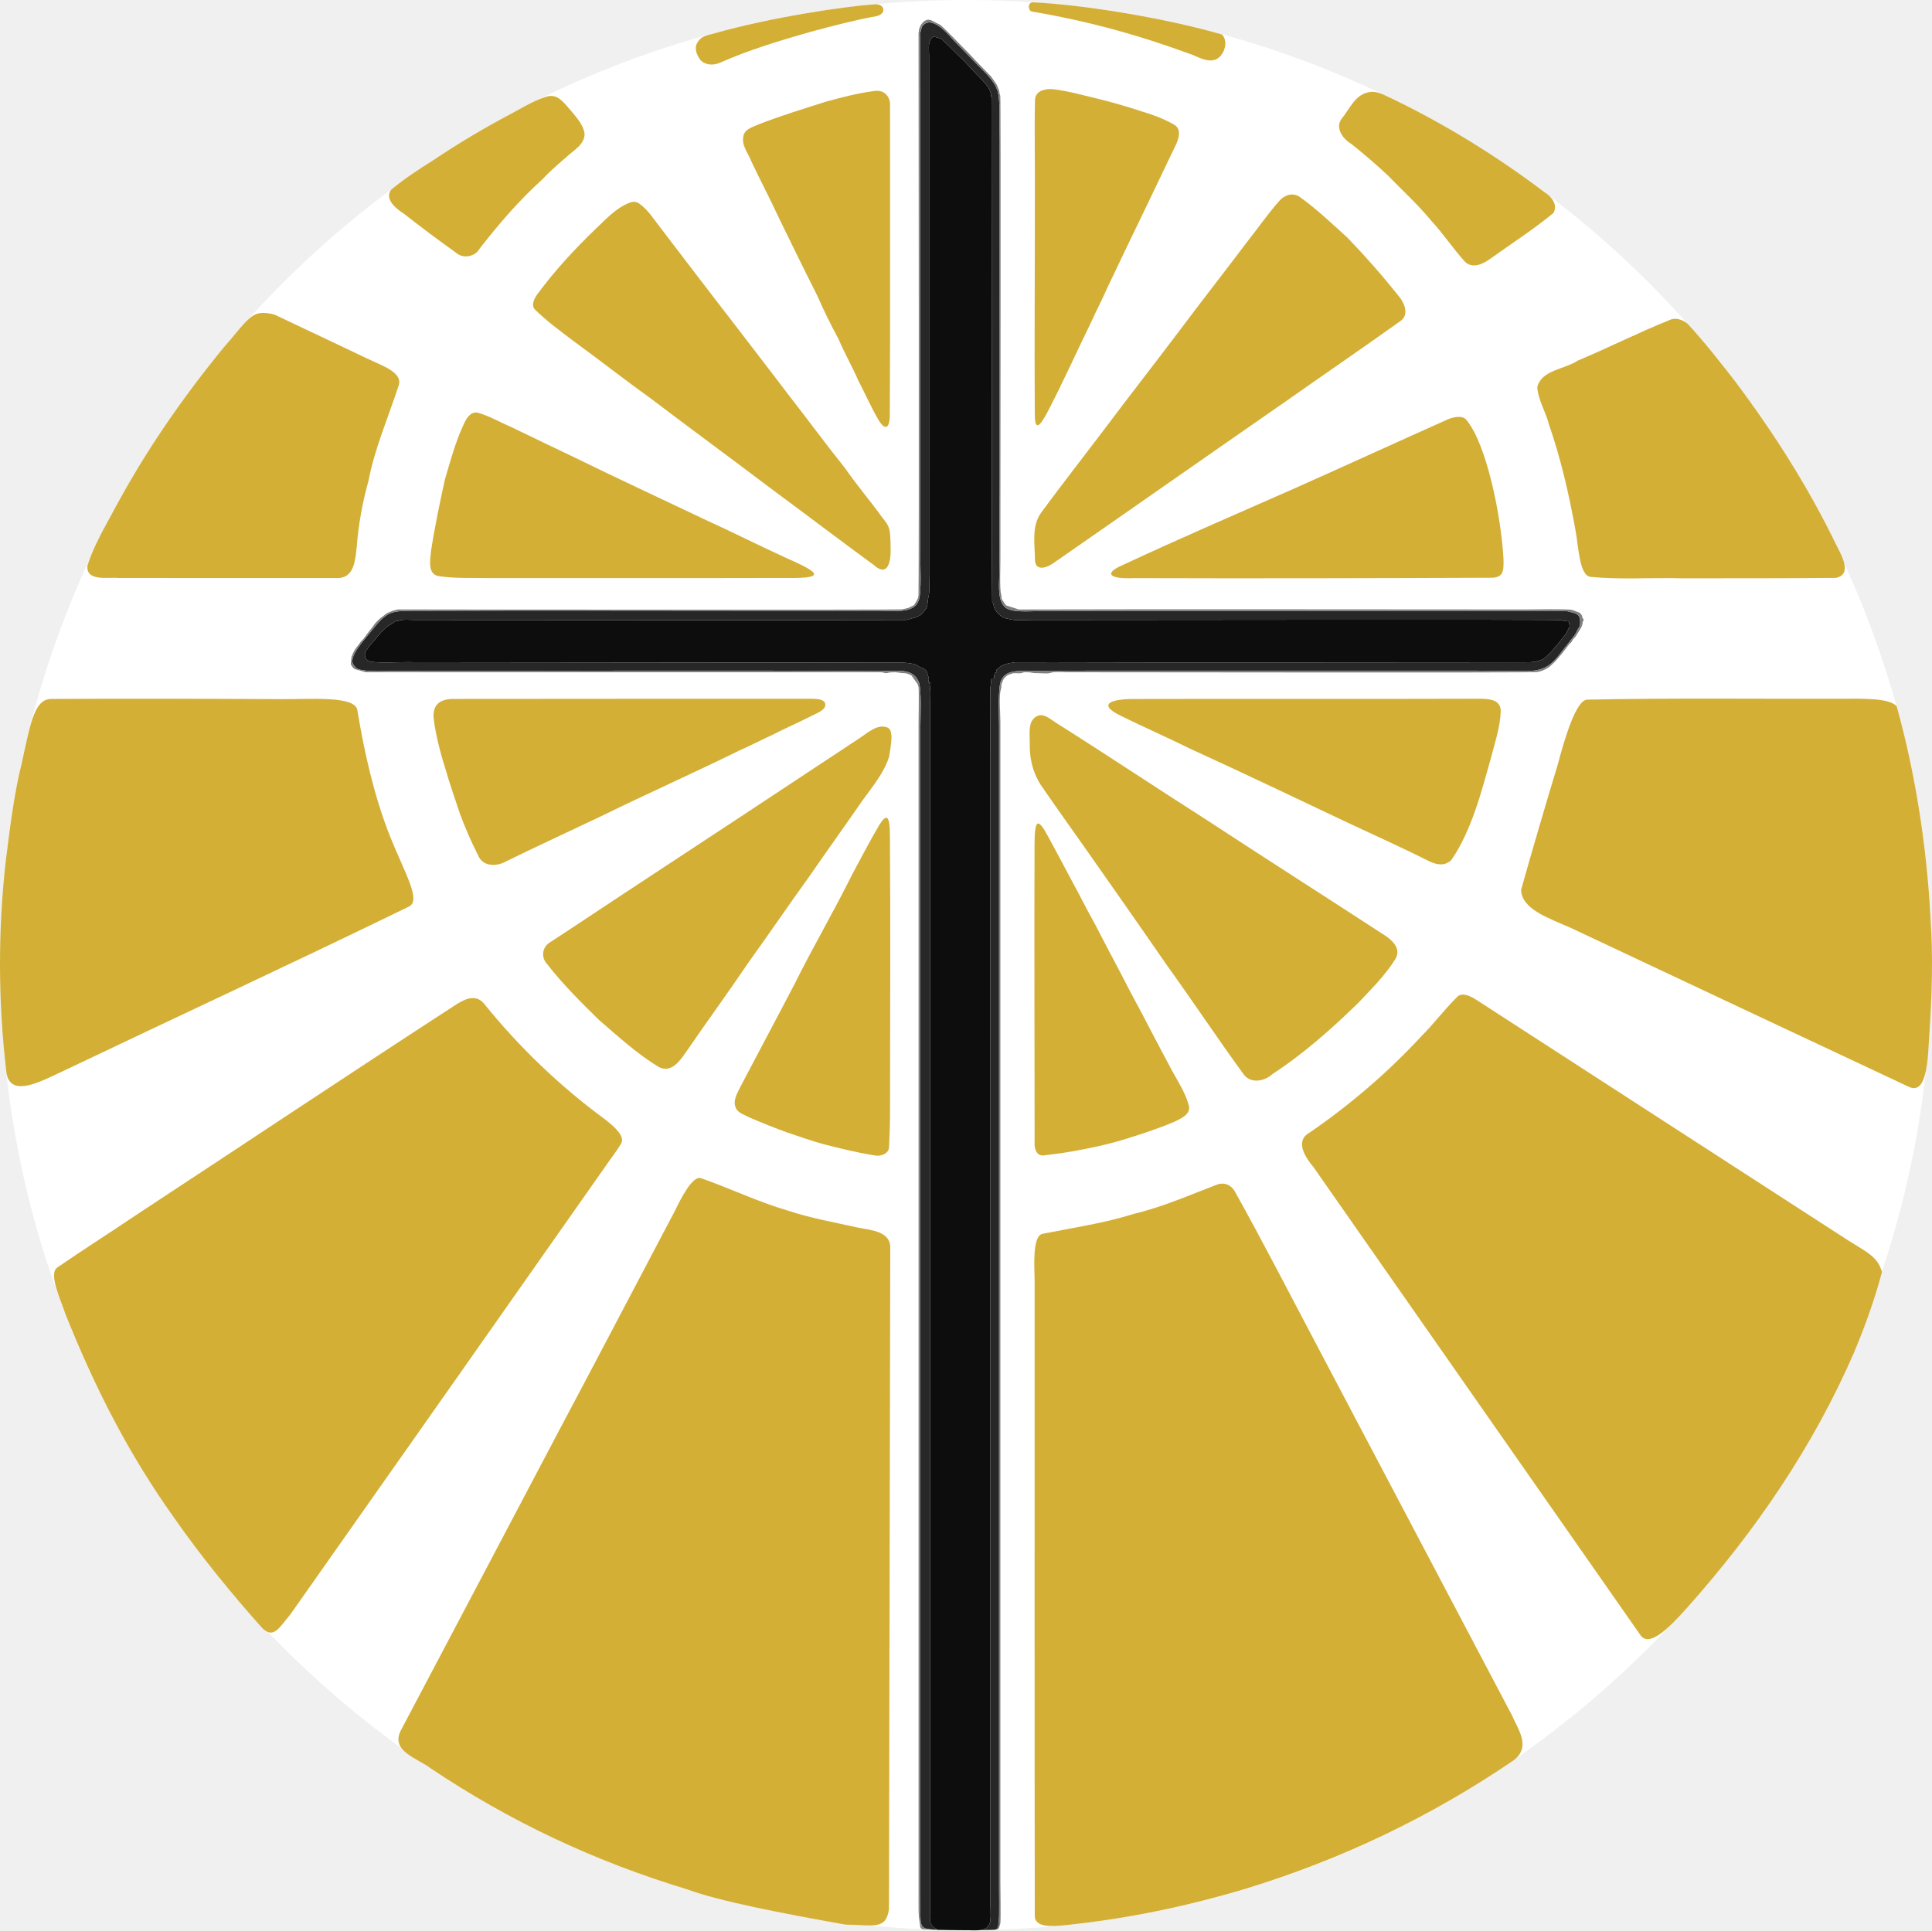
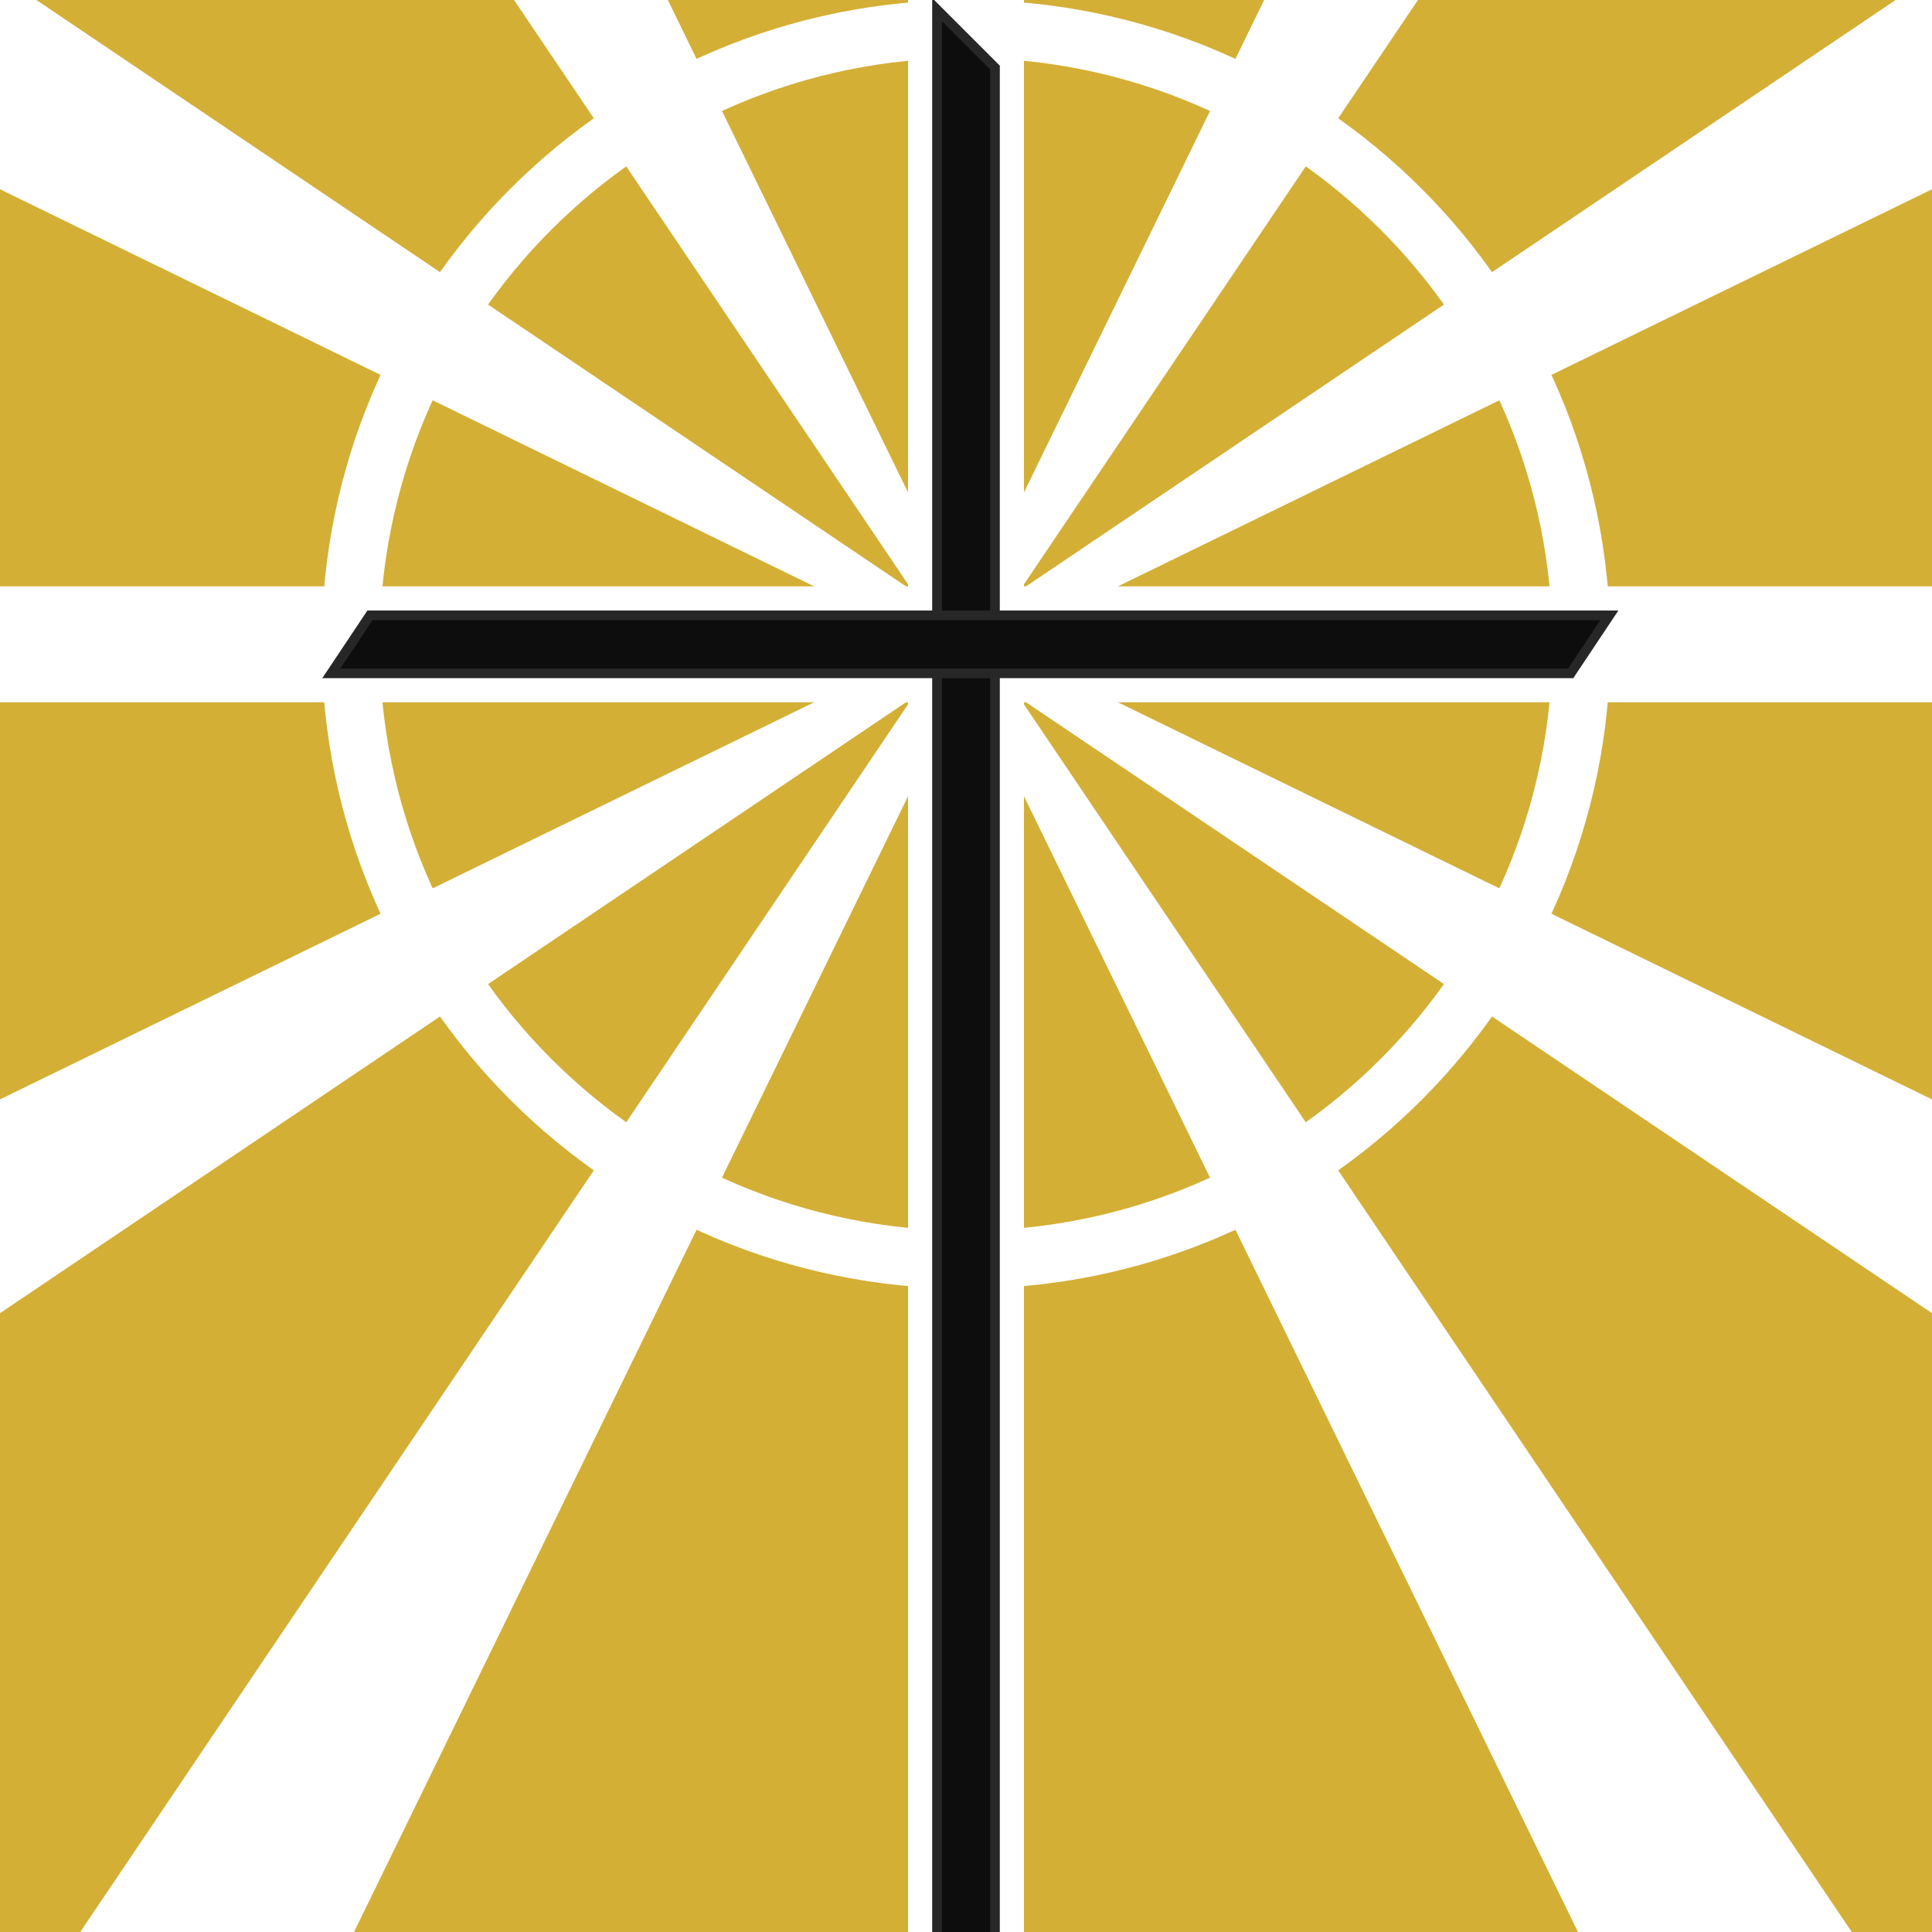
- <svg xmlns="http://www.w3.org/2000/svg" version="1.1" width="399.335" height="399.025">
-   <svg version="1.1" width="399.335" height="399.025">
-     <svg xml:space="preserve" id="svg540" width="399.335" height="399.025" style="clip-rule:evenodd;fill-rule:evenodd;image-rendering:optimizeQuality;shape-rendering:geometricPrecision;text-rendering:geometricPrecision">
-       <defs id="defs481">
-         <style id="style479" type="text/css">.fil0{fill:#d4af36}</style>
-       </defs>
-       <g id="Layer_x0020_1" transform="translate(-11.846 -10.656)">
-         <ellipse id="path190" cx="211.508" cy="210.157" rx="199.6" ry="199.5" style="clip-rule:evenodd;display:inline;fill:#fff;fill-rule:evenodd;stroke-width:1.455;image-rendering:optimizeQuality;shape-rendering:geometricPrecision;text-rendering:geometricPrecision" />
-       </g>
-       <g id="layer1" transform="translate(-5.891 -4.869)">
-         <g id="_2486941494336" style="clip-rule:evenodd;fill-rule:evenodd;image-rendering:optimizeQuality;shape-rendering:geometricPrecision;text-rendering:geometricPrecision" transform="translate(-.178 -.172)scale(1.0298)">
-           <path id="path484" d="M184.326 388.144c.07-39.048.166-93.576.256-132.622.146-3.61-4.095-3.668-6.661-4.239-4.66-1.045-9.365-1.862-13.902-3.379-5.956-1.726-11.594-4.476-17.412-6.497-1.749-.661-4.258 4.515-5.194 6.44-8.005 15.153-15.929 30.353-23.976 45.472-10.351 19.694-20.774 39.365-31.144 59.043-1.982 4.084 3.381 5.461 5.921 7.428 16.018 10.751 33.124 18.787 51.588 24.365 6.61 2.408 18.623 4.734 31.793 7.081 5.484.027 8.106 1.205 8.73-3.092" class="fil0" />
-           <path id="path486" d="M250.219 242.665c-5.535 2.123-10.983 4.518-16.77 5.904-5.968 1.887-12.204 2.778-18.299 3.995-2.087.4-1.637 6.582-1.592 9.46.02 42.487-.04 84.976.03 127.463-.036 2.409 3.721 2.115 5.928 1.882 12.937-1.326 24.795-3.86 36.475-7.351 19.149-5.861 37.034-14.392 53.708-25.761 3.563-2.699.908-6.158-.358-9.08-12.89-24.413-25.761-48.894-38.66-73.32-5.647-10.668-11.15-21.438-17.036-31.968-.763-1.169-2.036-1.7-3.426-1.224" class="fil0" />
-           <path id="path488" d="M298.527 204.858c-2.683 2.622-4.748 5.444-7.3 8-6.723 7.274-14.296 13.766-22.487 19.4-3.076 1.712-.774 5.05.798 6.936 21.86 31.337 43.78 62.64 65.648 93.981 1.742 2.336 5.397-1.12 9.355-5.58 13.673-15.32 25.332-32.396 33.508-51.262 2.18-5.209 4.148-10.669 5.584-16.117-.875-3.107-3.151-4.011-6.703-6.272-24.97-16.128-49.893-32.301-74.849-48.435-1.066-.639-2.48-1.388-3.554-.651" class="fil0" />
-           <path id="path490" d="M130.497 234.55c1.065-1.5-1.453-3.617-3.127-4.925a130.5 130.5 0 0 1-24.334-23.272c-1.763-2.111-4.183-.77-6.053.492-21.4 13.894-42.655 28.086-63.978 42.087-5.176 3.5-10.452 6.842-15.598 10.389-1.877 1.247.733 6.64 1.602 9.321 5.891 14.79 12.74 28.186 21.886 41.01 5.398 7.75 11.786 15.528 17.605 22.023 2.323 2.344 3.468-.12 5.62-2.63a75573 75573 0 0 0 64.281-91.427c.712-1.007 1.462-1.976 2.096-3.068" class="fil0" />
-           <path id="path492" d="M312.753 137.83a6.65 6.65 0 0 0 2.625-.521c.575-.247 1.041-.77 1.48-1.191.626-.599 1.093-1.257 1.661-1.872l.927-1.172c.854-1.155.499-.274 1.232-1.917l.206-.372c.142-.345-.083-.699-.13-1.141l-.93-.116c-.425-.087-.24-.09-.515-.154-.699-.163-91.416-.038-106.515-.033-1.38 0-3.025.192-4.317-.171-.067-.019-.163-.035-.236-.051-.134-.027-.263-.051-.471-.102-.65-.16-1.054-.492-1.518-.964a3.5 3.5 0 0 1-.559-.684c-.409-.64-.253-.722-.482-1.403-.154-.455.056.325-.17-.254-.122-.648.018-90.23-.004-98.813l-.014-2.578c-.22-.053.228.002-.053.017-.029.002-.017.024-.122-.017-.023-1.897-1.856-3.294-3.022-4.596l-.18-.201-.048-.047c-.853-.861-2.074-2.288-2.941-3.072l-.051-.045-3.032-2.984c-.226-.225-.338-.283-.565-.485-.353-.315-.095-.201-.613-.341-.861-.234-1.253-.557-1.754.306-.484.836-.271 2.209-.271 3.159l-.003 104.255c-.002.923.161 3.526-.093 4.3l-.097.469c-.23 2.331-.331 1.882-1.07 2.855-.296.39-.448.482-.922.7a10 10 0 0 0-.513.252l-1.893.489c-32.906.074-65.812.004-98.718.002-.827 0-1.758-.106-2.573.01-.51.073-.312.139-.771.179-.716.062-.514.218-1.086.534l-.063.033c-.529.284-.927.494-1.319.881-.18.178-.289.304-.474.481l-.401.363c-.014.015-.031.038-.044.053l-.122.164-.043.052-2.154 2.523-.044.051-.041.054-.248.421c-.197.296-.288.234-.422.53-.104.227-.122.523-.122.834l.078.397c.16.392.275.473.684.653l.128.063c.02.009.043.022.064.031 1.045.447 7.108.089 8.593.177l98.621.102c.458.001 1.965.183 2.473.401l.342.229c.152.119.011.026.163.123.513.328 1.507.299 1.77 1.464.086.381.192.573.261.894.043.198-.106.792.046.91.464.133-.383.17.094-.057.158-.076-.163-.161.085-.032.223.115.075.94.044 1.173-.106.787-.034 1.642-.036 2.447v243.453c0 1.122-.159 2.314.968 2.977l.595.359c.231.064 4.712.084 5.606.102l2.239.007c.762.001 1.712-.095 2.193-.731.169-.224.249-.31.369-.584.344-.782.172-2.791.172-3.85l-.002-230.468c0-1.724-.112-12.51.008-13.932.039-.467.176-1.252.19-1.713.304-.02.327.019.533-.108.013-.499.076-.579.12-.955.576-.401-.101.095.453-.215-.151-.553-.376-.241.754-1.157.398-.322 1.787-.71 2.328-.731.209-.008.562-.095.572-.095l8.211-.004c30.677.101 61.357-.002 92.034.005z" style="fill:#0d0d0e" />
-           <path id="path494" d="M16.398 145.197c-3.464-.092-4.23 4.03-6.142 12.865-1.538 6.194-2.4 13.179-3.233 19.868a185.8 185.8 0 0 0 .118 41.962c.558 5.709 7.244 1.898 10.671.36 23.334-11.13 46.796-21.994 70.038-33.314 2.718-1.157-.537-6.38-3.715-14.256-3.19-8.133-5.104-16.702-6.528-25.3-.561-2.82-9.139-2.122-14.942-2.143-15.45-.085-30.823-.116-46.267-.042" class="fil0" />
-           <path id="path496" d="M393.118 212.768c.555-7.984.79-15.78.247-23.825-.781-14.742-3.158-29.272-6.773-42.237-1.34-1.763-7.3-1.556-11.182-1.544-16.997.043-34.012-.176-50.998.179-2.162.167-4.403 7.502-5.842 12.986a1310 1310 0 0 0-7.368 25.172c.055 3.937 5.688 5.753 10.029 7.684 22.583 10.624 45.156 21.272 67.755 31.863 3.88 1.913 3.87-6.512 4.132-10.278" class="fil0" />
-           <path id="path498" d="M58.063 67.76c-2.129.202-3.938 3.123-7.306 6.929-8.236 10.04-15.558 20.651-21.722 32.094-1.998 3.766-4.28 7.535-5.587 11.608-.387 3.311 4.188 2.322 6.23 2.53l44.199.013c3.184-.198 3.322-3.76 3.612-6.172.332-4.533 1.16-8.997 2.37-13.377 1.27-6.547 3.955-12.71 6.027-19.017.95-2.714-3.102-3.967-6.428-5.565-6.089-2.894-12.232-5.818-18.35-8.701-.889-.315-2.104-.48-3.045-.342" class="fil0" />
-           <path id="path500" d="m312.753 137.83-2.865.005c-30.677-.007-61.357.096-92.034-.005l-8.211.004c-.01 0-.363.087-.572.095-.541.021-1.93.409-2.328.731-1.13.916-.905.604-.754 1.157-.554.31.123-.186-.453.215-.044.376-.107.456-.12.955-.206.127-.229.088-.533.108-.014.461-.151 1.246-.19 1.713-.12 1.422-.008 12.208-.008 13.932l.002 230.469c0 1.058.172 3.067-.172 3.849-.12.275-.2.36-.369.584-.481.636-1.41.71-2.193.731l-2.239-.007c-.896 0-4.967.04-5.722-.2l-.595-.359c-.983-.67-.852-1.805-.852-2.879V145.475c.002-.805-.07-1.66.036-2.447.031-.233.179-1.058-.044-1.173-.248-.129.073-.044-.085.032-.477.227.37.19-.094.057-.152-.118-.003-.712-.046-.91-.069-.321-.175-.513-.261-.894-.263-1.165-1.257-1.136-1.77-1.464-.152-.097-.011-.004-.163-.123l-.342-.229c-.508-.218-2.015-.4-2.473-.401l-98.621-.102c-1.485-.088-7.548.27-8.593-.177q-.033-.015-.064-.031l-.128-.063c-.409-.18-.524-.261-.684-.653l-.078-.397c0-.311.018-.607.122-.834.134-.296.225-.234.422-.53l.248-.421.041-.054.044-.051 2.154-2.523.043-.052.122-.164c.013-.015.03-.038.044-.053l.401-.363c.185-.177.294-.303.474-.481.392-.387.79-.597 1.319-.881l.063-.033c.572-.316.37-.472 1.086-.534.459-.04.261-.106.771-.179.815-.116 1.746-.01 2.573-.01 32.906.002 65.812.072 98.718-.002l1.893-.489a10 10 0 0 1 .513-.252c.474-.218.626-.31.922-.7.739-.973.84-.524 1.07-2.855l.097-.469c.254-.774.091-3.377.093-4.3l.003-104.255c0-.95-.213-2.323.271-3.159.501-.863.893-.54 1.754-.306.518.14.26.026.613.341.227.202.339.26.565.485l3.032 2.984.051.045c.867.784 2.088 2.211 2.941 3.072l.048.047.18.201c1.166 1.302 2.999 2.699 3.022 4.596.105.041.093.019.122.017.281-.015-.167-.07.053-.017l.014 2.578c.022 8.583-.118 98.165.004 98.813.226.579.016-.201.17.254.229.681.073.763.482 1.403.198.308.302.423.559.684.464.472.868.804 1.518.964.208.051.337.075.471.102.073.016.169.032.236.051 1.292.363 2.937.171 4.317.171 15.099-.005 105.816-.13 106.515.033.275.064.09.067.515.154l.93.116c.047.442.272.796.13 1.141l-.206.372c-.733 1.643-.378.762-1.232 1.917l-.927 1.172c-.568.615-1.035 1.273-1.661 1.872-.439.421-.905.944-1.48 1.191a6.65 6.65 0 0 1-2.625.521m-109.65 254.495c3.61-.106 3.164.39 3.325-2.817.033-1.684-.006-3.552-.006-5.068V150.63c0-2.13-.285-7.809.455-9.263.61-1.199 1.552-1.58 3.087-1.752.876-.098 13.15-.089 14.573-.089h78c3.252 0 6.428.085 9.643.082 4.946-.004 5.803-2.273 8.702-5.858 1.9-2.349 1.1-1.637 1.952-2.926.327-.494.272-1.707-.006-2.189-.306-.533-.886-.711-1.596-.855-.442-.09-.538-.185-1.025-.202-.404-.014-.84.002-1.248.002l-104.733-.008c-1.769.003-5.323.325-6.553-.749-1.489-1.301-1.268-4.071-1.225-6.076.137-6.437.01-13.022.01-19.476V33.104c0-2.599.25-7.225-.227-9.508-.463-2.217-2.498-4.029-4.076-5.629l-4.809-4.931c-.904-.967-4.416-5.33-6.295-2.925l-.039.052-.073.109-.033.058-.265 1.01c-.049.769-.037 1.608-.038 2.383l-.01 102.25c0 2.286.316 7.752-.303 9.456-.95 2.616-4.503 2.072-7.76 2.069-6.493-.005-12.985.001-19.477.001-24.332 0-48.803-.084-73.132.008-5.769.022-6.137-.191-9.933 4.592-.966 1.217-4.114 4.627-3.224 6.12.095.159.394.52.543.692.876 1.013 6.624.652 7.841.654 32.443.033 64.936-.169 97.381.052 3.618.025 6.414-.698 7.73 2.05.656 1.372.368 7.292.367 9.345v233.715c0 1.612-.045 3.263.007 4.869.017 2.532.53 2.597 4.12 2.697 2.682.042 5.59.115 8.35.032z" style="fill:#272728" />
-           <path id="path502" d="M341.108 69.097c-6.271 2.501-12.295 5.581-18.527 8.18-2.614 1.766-7.25 1.854-8.134 5.302.144 2.59 1.666 4.887 2.3 7.385 2.405 6.931 4.059 14.102 5.36 21.311.675 3.692.793 9.322 3.126 9.426 6.005.584 12.052.11 18.075.279 10.36 0 20.72.007 31.08-.081 3.389-.683 1.075-4.635.113-6.53-5.627-11.633-12.587-22.597-20.34-32.923-3.057-3.935-6.188-7.926-9.559-11.585-.942-.732-2.294-1.307-3.494-.764" class="fil0" />
-           <path id="path504" d="M214.321 148.53c-2.232.808-1.716 3.49-1.745 5.514-.055 2.904.503 5.671 2.144 8.312 2.896 4.219 5.866 8.393 8.785 12.514 5.529 7.878 11.055 15.748 16.52 23.67 5.272 7.31 10.264 14.856 15.572 22.134 1.465 1.804 4.153 1.26 5.695-.178 6.252-4.06 11.824-9.043 17.157-14.21 2.691-2.842 5.463-5.586 7.54-8.906 1.327-2.358-1.093-4.109-2.866-5.186-11.605-7.557-23.29-15.004-34.874-22.6-10.784-6.88-19.655-12.826-30.473-19.66-1.41-.961-2.404-1.73-3.455-1.404" class="fil0" />
-           <path id="path506" d="M217.582 117.755c15.327-10.633 30.614-21.354 45.956-31.997 7.848-5.52 15.767-10.934 23.579-16.519 1.536-1.213.764-3.38-.401-4.815a168 168 0 0 0-10.372-11.822c-3.097-2.8-6.129-5.696-9.512-8.138-1.356-.953-2.997-.573-4.227.824-2.329 2.634-4.27 5.499-6.467 8.247-4.517 6.014-9.176 11.933-13.683 17.97-5.072 6.714-10.245 13.347-15.294 20.075-4.082 5.398-8.26 10.728-12.267 16.183-2.034 2.788-1.273 6.45-1.269 9.649.186 2.442 2.8 1.244 3.957.343" class="fil0" />
-           <path id="path508" d="M183.961 150.916c-2.035-.769-3.994 1.174-5.85 2.361a17459 17459 0 0 1-47.279 31.173c-4.858 3.197-9.686 6.445-14.563 9.617a2.774 2.774 0 0 0-.578 4.326c3.1 4.017 6.711 7.594 10.35 11.17 3.92 3.38 7.75 6.93 12.215 9.59 2.445 1.115 4.11-1.32 5.34-3.076 4.094-5.99 8.382-11.833 12.441-17.853 4.102-5.69 8.05-11.518 12.166-17.209 3.61-5.229 7.296-10.37 10.917-15.594 1.964-2.71 4.202-5.384 5.227-8.61.348-2.233 1.043-5.385-.386-5.895" class="fil0" />
-           <path id="path510" d="M132.216 45.611c-2.732 1.06-4.66 3.262-6.842 5.302-4.214 4.075-8.217 8.394-11.684 13.12-.607.873-1.238 2.189-.419 3.005 2.334 2.31 5.055 4.269 7.668 6.27 5.26 3.83 10.368 7.851 15.66 11.645 7.855 5.97 15.822 11.793 23.686 17.753 7.036 5.19 13.979 10.482 21.03 15.642 2.332 2.096 3.33.205 3.34-2.836-.02-4.734-.189-4.864-1.712-6.781-2.404-3.345-5.117-6.492-7.45-9.876-3.944-4.934-7.68-10.01-11.559-14.995-3.559-4.707-7.182-9.356-10.761-14.048-4.915-6.333-9.755-12.726-14.624-19.078-1.415-1.77-2.613-3.844-4.544-5.098-.62-.337-1.206-.26-1.789-.025" class="fil0" />
-           <path id="path512" d="M107.103 177.988c6.402-3.148 12.878-6.13 19.32-9.188 9.346-4.578 19.29-9.022 27.888-13.259 2.21-.965 4.36-2.103 6.56-3.105 2.542-1.318 5.198-2.443 7.73-3.75.992-.532 3-1.202 2.949-2.332.013-1.465-2.906-1.15-4.423-1.186-23.465-.008-49.162.009-70.032.027-2.801-.035-4.537 1.064-4.128 4.191.383 2.94 1.297 6.69 2.314 9.78.849 3.075 1.96 6.092 2.933 9.095a80 80 0 0 0 3.592 8.233c.88 2.271 3.422 2.401 5.297 1.494" class="fil0" />
-           <path id="path514" d="M230.925 148.622c4.545 2.228 9.182 4.276 13.736 6.515 11.49 5.254 21.76 10.191 32.316 15.174 5.44 2.539 10.65 4.887 15.887 7.524 1.354.606 2.91 1.021 4.32-.28 4.11-5.951 6.154-14.077 7.9-20.287.798-3.072 1.93-6.426 2.024-9.572.056-2.434-2.43-2.503-4.154-2.54-23.109.081-46.22-.01-69.329.051-4.163-.031-7.974.87-2.7 3.415" class="fil0" />
-           <path id="path516" d="M233.425 120.945c23.526.078 48.01.02 71.528-.073 2.806.08 2.732-1.465 2.725-3.553-.43-8.63-3.423-23.54-7.558-28.238-.774-.836-2.498-.472-3.525-.053-10.612 4.737-21.915 9.934-31.616 14.232-13.276 5.866-21.068 9.174-33.706 15.039-4.3 1.879-2.187 2.863 2.152 2.646" class="fil0" />
-           <path id="path518" d="M163.3 116.716c-5.334-2.453-10.6-5.098-15.95-7.541-9.16-4.362-17.733-8.326-26.098-12.436-4.343-2.06-8.665-4.153-12.997-6.24-2.187-.926-4.278-2.179-6.575-2.784-1.392-.209-2.288 1.32-2.738 2.413-1.661 3.533-2.656 7.326-3.758 11.059-1.042 4.744-2.039 9.494-2.775 14.305-.179 1.892-.744 4.642 1.552 5.057 3.162.474 6.469.333 9.712.389 20.094-.016 40.19.032 60.283-.024 8.282.105 6.028-1.236-.655-4.198" class="fil0" />
-           <path id="path520" d="M182.433 170.393c-1.92 3.269-3.704 6.693-5.507 10.061-3.775 7.606-7.904 14.626-11.404 21.688-3.639 6.994-7.374 13.941-11.028 20.922-.673 1.406-1.722 3.044-.723 4.565.606.801 1.517 1.037 2.63 1.616a130 130 0 0 0 7.448 2.964c2.374.805 4.767 1.647 7.153 2.316 3.497.902 6.911 1.745 10.587 2.33 1.118.166 2.623-.327 2.748-1.62.07-1.462.248-5.587.201-8.336-.002-18.065.118-36.132-.023-54.196.004-4.252-.69-4.46-2.082-2.31" class="fil0" />
-           <path id="path522" d="M213.539 174.652c-.074 20.089.013 40.179.017 60.266.14 1.045.58 2.155 2.126 1.876 3.766-.426 7.089-1.015 10.903-1.864a74 74 0 0 0 6.258-1.717c2.92-.924 5.84-1.906 8.663-3.092 1.367-.674 3.441-1.486 3.004-3.3-.675-2.548-2.088-4.666-3.393-7.037-1.553-2.978-3.163-5.92-4.697-8.906-1.789-3.483-3.718-6.888-5.465-10.395a938 938 0 0 1-5.368-10.235c-1.57-2.758-2.952-5.636-4.494-8.41a1056 1056 0 0 0-4.818-9.007c-2.104-3.931-2.738-3.53-2.736 1.821" class="fil0" />
-           <path id="path524" d="M184.488 88.389c.117-19.759.03-42.977.05-62.735-.124-1.53-1.243-2.684-2.934-2.525-3.373.424-6.57 1.25-9.903 2.165-4.586 1.458-9.232 2.872-13.813 4.674-1.132.519-2.646.928-2.807 2.392-.363 1.8 1.055 3.364 1.647 5.008 1.777 3.73 3.708 7.387 5.434 11.139 2.574 5.274 5.148 10.548 7.794 15.787a111 111 0 0 0 4.237 8.652c1.191 2.81 2.724 5.476 3.946 8.28 1.363 2.62 2.56 5.34 4.034 7.894 1.348 2.276 2.27 1.806 2.315-.731" class="fil0" />
-           <path id="path526" d="M215.816 88.23c3.106-5.853 6.266-12.92 9.178-18.867 1.021-2.27 2.197-4.48 3.186-6.768 2.749-5.769 5.5-11.528 8.293-17.275 1.774-3.776 3.615-7.52 5.405-11.287.589-1.268 1.224-3.123-.236-4.062-2.014-1.17-4.225-2.004-6.483-2.68a128 128 0 0 0-8.692-2.522c-3.06-.72-6.048-1.583-9.15-1.968-1.693-.154-3.588.328-3.685 2.104-.149 6.437.027 12.912-.029 19.364.02 13.992-.106 29.443-.017 43.434-.017 3.264.616 3.374 2.23.527" class="fil0" />
-           <path id="path528" d="M280.388 23.461c-2.587.593-3.619 3.35-5.164 5.21-1.459 1.85.204 4.126 1.887 5.107 2.53 2.025 5.017 4.128 7.369 6.361 2.935 3.025 6.064 5.868 8.741 9.131 2.396 2.585 4.335 5.562 6.708 8.158 1.517 1.518 3.717.432 5.14-.631 4.218-3.016 8.591-5.832 12.605-9.129.967-1.65-.365-3.32-1.686-4.12-9.489-7.186-19.723-13.53-30.43-18.722-1.528-.657-2.756-1.552-4.454-1.502z" class="fil0" />
-           <path id="path530" d="M115.365 24.369c-2.49.776-5.083 2.42-6.99 3.41a176 176 0 0 0-15.553 9.287c-2.89 1.827-5.8 3.74-8.438 5.915-1.38 1.881 1.063 3.888 2.552 4.793a290 290 0 0 0 10.533 7.884c1.437 1.262 3.84.757 4.732-.91 3.837-4.92 7.92-9.67 12.56-13.857 1.55-1.67 3.287-3.137 4.997-4.632 1.37-1.247 3.468-2.397 3.466-4.49-.237-1.995-1.947-3.687-3.479-5.517-1.378-1.58-2.507-2.551-4.38-1.883" class="fil0" />
-           <path id="path532" d="M193.522 392.252c-2.673-.109-2.823-.619-2.889-2.656-.052-1.606-.007-3.257-.007-4.869V151.012c.001-2.053.289-7.973-.368-9.345-1.315-2.748-4.111-2.025-7.729-2.05-32.445-.221-64.938-.019-97.381-.052-1.217-.002-6.965.359-7.841-.654-.149-.172-.448-.533-.543-.692-.89-1.493 2.258-4.903 3.224-6.12 3.796-4.783 4.164-4.57 9.933-4.592 24.329-.092 48.8-.008 73.132-.008 6.492 0 12.984-.006 19.476-.001 3.258.003 6.811.547 7.761-2.069.619-1.704.302-7.17.302-9.456l.011-102.25c.001-.775-.011-1.614.038-2.383l.265-1.01.033-.058.073-.109c.01-.015.028-.038.039-.052 1.879-2.405 5.391 1.958 6.295 2.925l4.809 4.931c1.578 1.6 3.613 3.412 4.076 5.629.477 2.283.226 6.909.226 9.508v68.167c0 6.454.128 13.039-.009 19.476-.043 2.005-.264 4.775 1.225 6.076 1.23 1.074 4.784.752 6.553.749l104.733.008c.407 0 .844-.016 1.248-.002.487.017.583.112 1.025.202.71.144 1.29.322 1.596.855.278.482.333 1.695.006 2.189-.853 1.289-.053.577-1.952 2.926-2.899 3.585-3.756 5.854-8.702 5.858-3.215.003-6.391-.082-9.643-.082h-78c-1.423 0-13.697-.009-14.573.089-1.535.172-2.477.553-3.087 1.752-.74 1.454-.455 7.133-.455 9.263v233.81c0 1.516.141 5.841-.235 7.16-.218.768-.561.584-.63.658.702-.01.79-.273.84-.37l.142-.431.027-.069.121-.452c.101-1.215-.004-6.996-.004-8.309V149.675c0-1.465-.314-5.237.096-6.396.108-.308.063-.546.101-.854.055-.436.069-.224.162-.507q.011-.036.022-.073l.153-.42c.17-.347.463-.633.755-.868.269-.216.609-.294.929-.407.029-.01.107-.045.137-.054.511-.163 1.188.014 1.746-.068.45-.066.312-.192.954-.192 1.74.002.705.197 2.87.196.644 0 1.524.138 2.129-.066.924-.311 2.509-.124 3.599-.124 12.42 0 93.48.129 94.096-.04l.685-.174c.497-.11 1.55-.66 1.885-.979l1.225-1.162c.011-.018.023-.044.034-.061l1.146-1.337.036-.058c.017-.023.068-.084.087-.105l1.335-1.72c.099-.115.288-.262.388-.376l.085-.106.206-.367c.331-.476.388-.358.73-.893l.949-1.533c.524-1.035.171-1.264.509-1.4v-.382c-.317-.128-.177-.393-.375-.771a2 2 0 0 0-.069-.122l-.324-.344-.059-.037-1.247-.471-.076-.019-.14-.052c-.714-.241-8.533-.094-9.358-.094-33.894 0-67.789-.086-101.683.006l-2.528-.813c-.042-.04-.113-.119-.188-.194l-.691-1.028c-.136-.289-.07-.8-.186-1.15-.284-.858-.125-5.652-.125-6.654 0-13.713.114-92.641-.019-93.257-.083-.392-.137-.276-.171-.688l-.089-.484c-.009-.02-.023-.043-.032-.063l-.303-.748c-.114-.346-.328-.558-.497-.839l-.71-1.009a2 2 0 0 0-.132-.154l-3.202-3.29c-.011-.019-.022-.045-.032-.063l-1.353-1.417c-.601-.601-5.003-5.168-5.555-5.519l-1.77-.904c-.318-.114-.682-.178-1.037-.031l-.128.064-.123.068c-.398.241-.577.524-.784.788l-.196.428c-.164.345-.193.526-.24.886-.067.508-.051.123-.048 1.594.014 7.731.11 111.15-.018 111.78-.059.291-.261.873-.51 1.208l-.264.405c-.01.018-.022.045-.033.062-.147.217-.196.2-.378.29l-.066.03c-.44.209-.804.464-1.308.506l-.688.171c-.506.109-85.554.056-100.9.014a4 4 0 0 0-.372.01l-.915.23q-.037.01-.073.022l-1.088.44c-.34.169-.683.522-.763.573-.68.432-1.663 1.351-2.067 2.039l-1.337 1.719c-.086.147.001.034-.111.175l-.495.65c-.185.294-.439.4-.631.706-.386.614-1.014 1.234-1.309 1.841l-.094.192-.032.064-.352.794q-.011.037-.021.074l-.134 1.421q.011.037.024.072t.029.067c.13.317.363.594.628.803.221.174-.134-.078.112.079l2.227.638c4.512-.04 9.044-.001 13.558-.001h88.12q.814.002 1.627-.004c.649-.006.957.303 1.454.132.374-.13 1.086-.127 1.601-.132l.761.099c.27.097 1.114.047 1.464.159l.895.345 1.27 1.785.022.075.077.208c.008.023.02.046.027.069l.067.315c.098 1.176-.004 6.112-.004 7.642v237.438c0 .573.027 1.137.074 1.775l.261 1.9c.032.322.257.5.738.534 1.09.05 1.944.061 2.187.07" style="fill:#807f80" />
-           <path id="path534" d="M181.51 5.756c-5.477.371-20.314 2.426-32.75 5.971-1.767.453-2.3.7-2.965 1.846-.592 1.109-.013 2.412.662 3.34.956 1.054 2.492 1.143 3.746.656 6.133-2.72 12.26-4.518 18.207-6.235 4.48-1.222 9.338-2.479 13.498-3.213 1.935-.49 1.614-2.476-.398-2.365" class="fil0" />
-           <path id="path536" d="M245.327 15.937c1.424.579 2.941 1.466 4.522.928 1.756-.715 2.705-3.616 1.32-5.044-11.305-3.292-27.903-6.007-37.994-6.456-1.05.007-1.003 1.798-.038 1.864 12.016 2.073 21.828 4.89 32.19 8.708" class="fil0" />
-         </g>
-       </g>
-     </svg>
-   </svg>
-   <style>@media (prefers-color-scheme: light) { :root { filter: none; } }
- @media (prefers-color-scheme: dark) { :root { filter: none; } }
- </style>
+ <svg xmlns="http://www.w3.org/2000/svg" clip-path="circle()" viewBox="0 0 200 200">
+   <rect width="100%" height="100%" fill="#d4af36" />
+   <g fill="#fff">
+     <path d="M0 60.7v12h200v-12" />
+     <path d="M94 0h12v200H94" />
+     <g stroke="#fff" stroke-width="3">
+       <path d="m279.8 154.4-14 24.1L-65.8-45.1l-14 24.1z" />
+       <path d="m211.8 232.5-24.1 14L12.3-113.1l-24.1 14z" />
+       <path d="m-79.8 154.4 14 24.1L265.8-45.1l14 24.1z" />
+       <path d="m-11.8 232.5 24.1 14 175.4-359.6 24.1 14z" />
+     </g>
+   </g>
+   <circle cx="100" cy="66.7" r="63.7" fill="none" stroke="#fff" stroke-width="6" />
+   <g fill="#0d0d0e" stroke="#272728">
+     <path d="m97 1 6 6v194h-6z" />
+     <path d="m38.3 63.7-4 6h128.3l4-6z" />
+   </g>
</svg>
